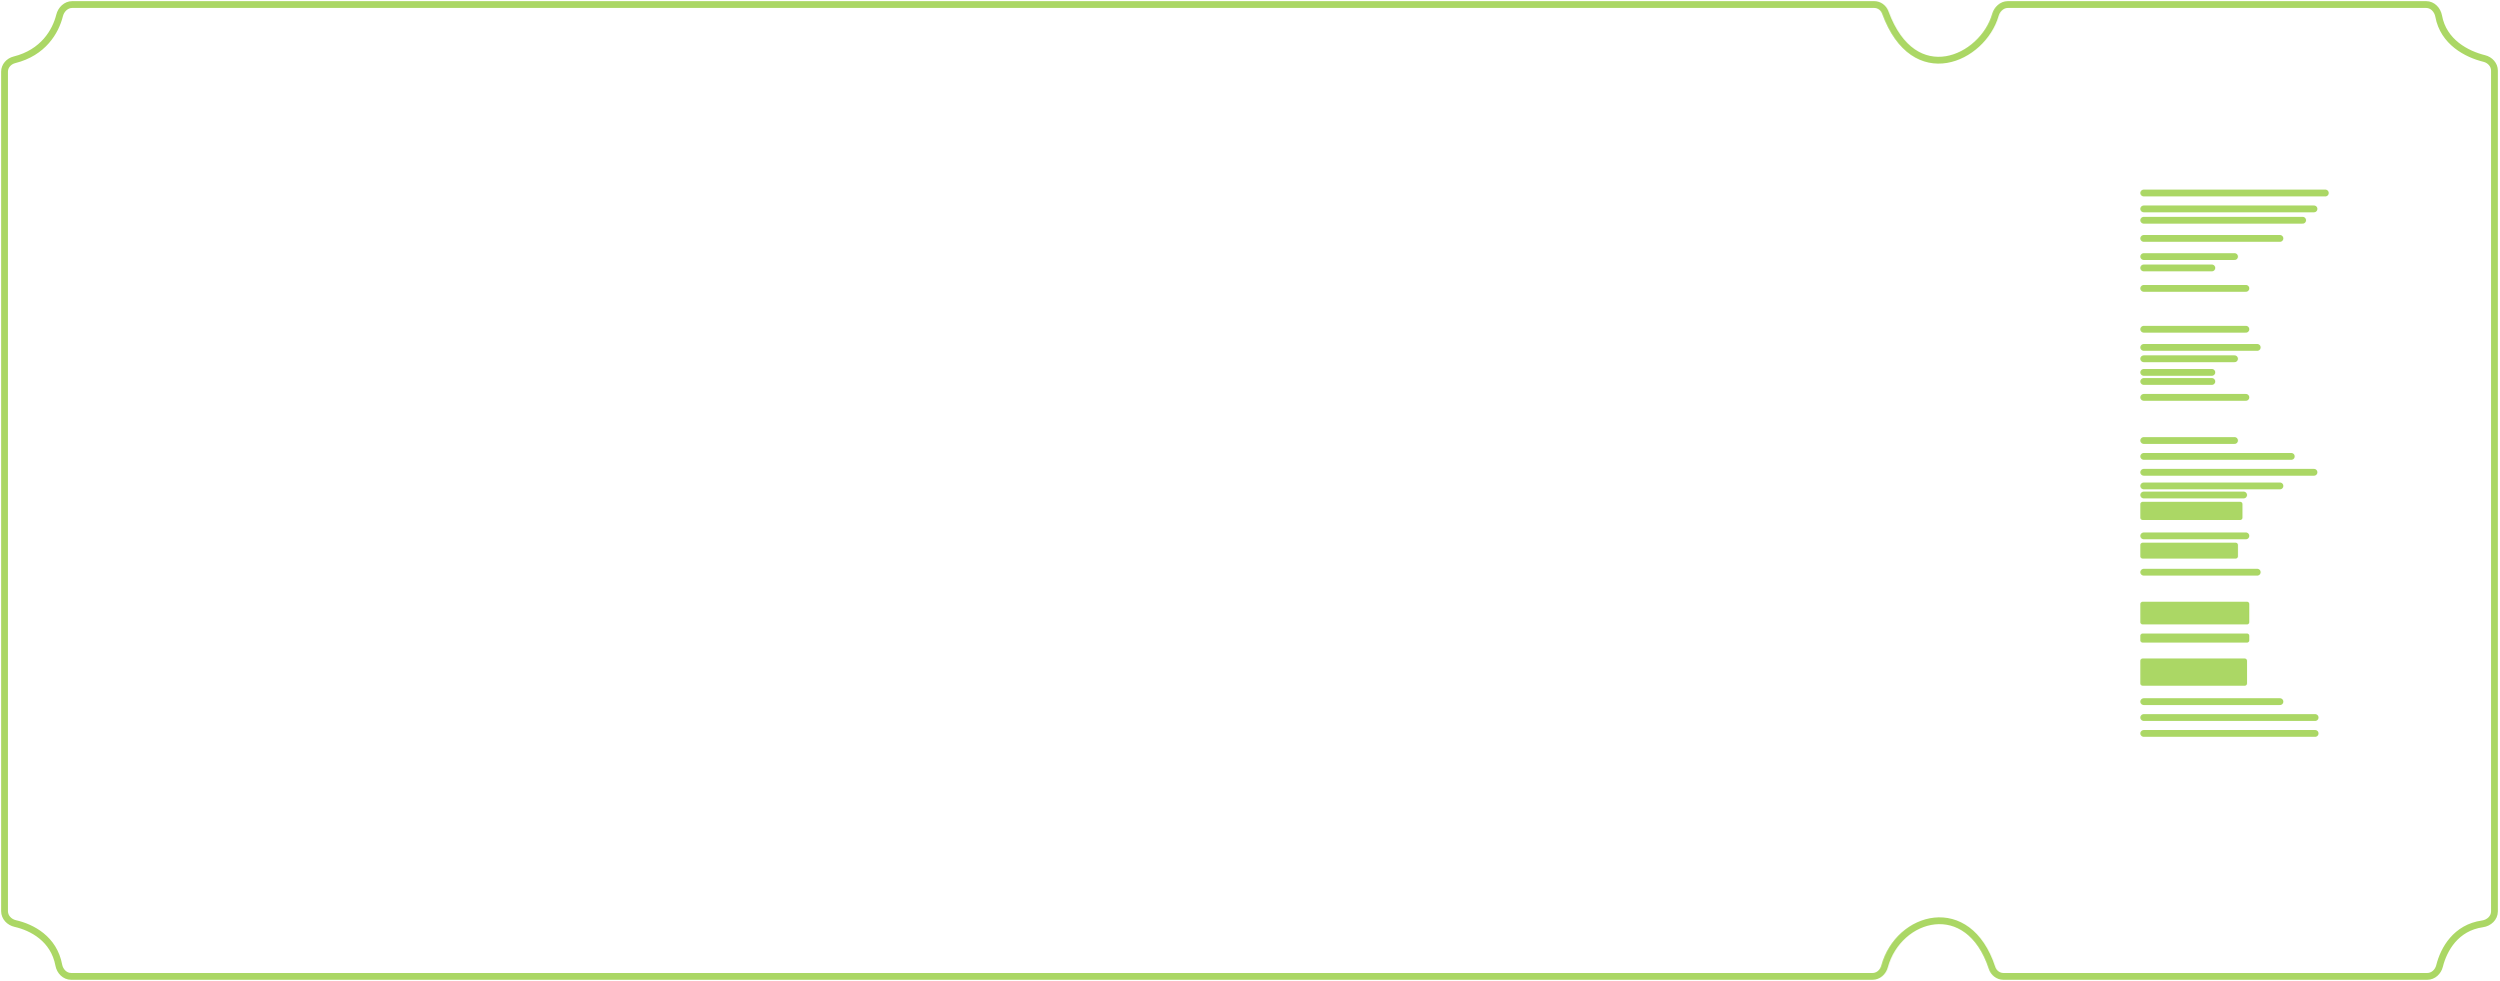
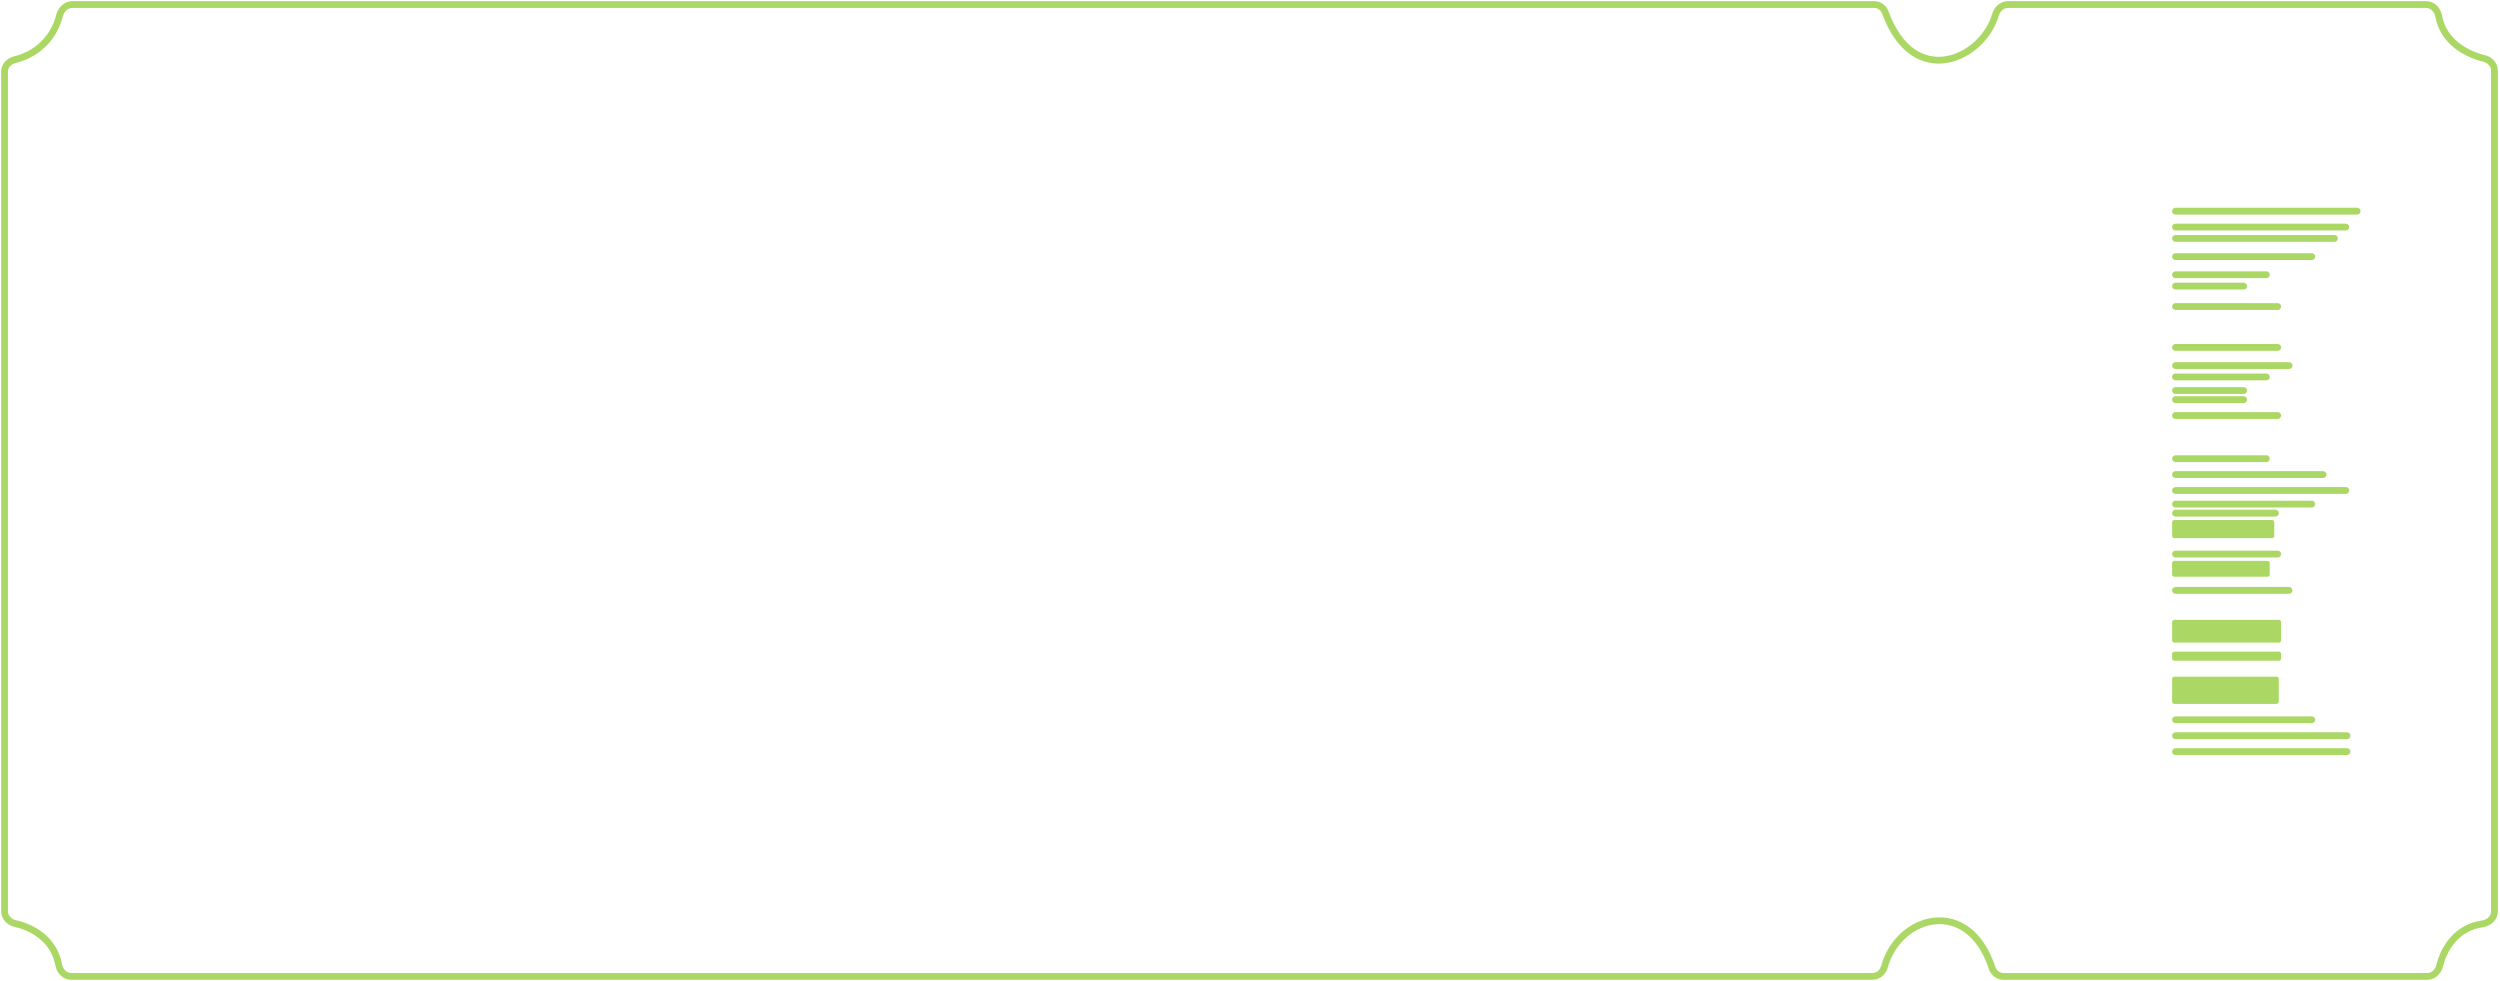
<svg xmlns="http://www.w3.org/2000/svg" width="1101" height="432" viewBox="0 0 1101 432" fill="none">
-   <path d="M944.5 85H1024.5" stroke="#ABD765" stroke-width="3" stroke-linecap="round" stroke-linejoin="round" />
-   <path d="M944.5 194H984.5" stroke="#ABD765" stroke-width="3" stroke-linecap="round" stroke-linejoin="round" />
-   <path d="M944.5 175H989.5" stroke="#ABD765" stroke-width="3" stroke-linecap="round" stroke-linejoin="round" />
-   <path d="M944.5 168H974.5" stroke="#ABD765" stroke-width="3" stroke-linecap="round" stroke-linejoin="round" />
-   <path d="M944.5 164H974.5" stroke="#ABD765" stroke-width="3" stroke-linecap="round" stroke-linejoin="round" />
-   <path d="M944.5 158H984.5" stroke="#ABD765" stroke-width="3" stroke-linecap="round" stroke-linejoin="round" />
-   <path d="M944.5 153H994.5" stroke="#ABD765" stroke-width="3" stroke-linecap="round" stroke-linejoin="round" />
-   <path d="M944.5 145H989.5" stroke="#ABD765" stroke-width="3" stroke-linecap="round" stroke-linejoin="round" />
-   <path d="M944.5 127H989.5" stroke="#ABD765" stroke-width="3" stroke-linecap="round" stroke-linejoin="round" />
-   <path d="M944.5 118H974.5" stroke="#ABD765" stroke-width="3" stroke-linecap="round" stroke-linejoin="round" />
-   <path d="M944.5 112.998H984.5" stroke="#ABD765" stroke-width="3" stroke-linecap="round" stroke-linejoin="round" />
-   <path d="M944.5 104.998H1004.5" stroke="#ABD765" stroke-width="3" stroke-linecap="round" stroke-linejoin="round" />
-   <path d="M944.5 96.998H1014.5" stroke="#ABD765" stroke-width="3" stroke-linecap="round" stroke-linejoin="round" />
-   <path d="M944.5 91.998H1019.5" stroke="#ABD765" stroke-width="3" stroke-linecap="round" stroke-linejoin="round" />
-   <path d="M944.5 236H989.5" stroke="#ABD765" stroke-width="3" stroke-linecap="round" stroke-linejoin="round" />
-   <path d="M944.5 252H994.5" stroke="#ABD765" stroke-width="3" stroke-linecap="round" stroke-linejoin="round" />
-   <path d="M944.5 218H988.5" stroke="#ABD765" stroke-width="3" stroke-linecap="round" stroke-linejoin="round" />
-   <path d="M944.5 214H1004.5" stroke="#ABD765" stroke-width="3" stroke-linecap="round" stroke-linejoin="round" />
-   <path d="M944.5 208H1019.5" stroke="#ABD765" stroke-width="3" stroke-linecap="round" stroke-linejoin="round" />
-   <path d="M944.5 201H1009.5" stroke="#ABD765" stroke-width="3" stroke-linecap="round" stroke-linejoin="round" />
-   <path d="M944.5 323H1020" stroke="#ABD765" stroke-width="3" stroke-linecap="round" stroke-linejoin="round" />
  <path d="M2 401.296V31.564C2 29.039 3.905 26.952 6.355 26.341C19.062 23.169 24.485 13.881 26.25 6.804C26.905 4.177 29.102 2 31.81 2H825.763C827.962 2 829.886 3.455 830.645 5.519C843.339 40.051 873.612 25.859 879.143 6.571C879.866 4.051 881.996 2 884.618 2H1068.92C1071.73 2 1073.92 4.353 1074.43 7.122C1076.53 18.518 1086.73 23.856 1094.52 25.768C1097.02 26.383 1099 28.515 1099 31.096V401.389C1099 404.252 1096.58 406.466 1093.74 406.866C1082 408.523 1076.67 418.006 1074.81 425.429C1074.18 427.968 1072.03 430 1069.41 430H882.637C880.349 430 878.377 428.43 877.663 426.257C867.223 394.492 836.439 403.165 830.313 425.642C829.647 428.085 827.559 430 825.027 430H31.337C28.576 430 26.401 427.738 25.895 425.023C23.74 413.474 14.151 408.411 6.704 406.723C4.104 406.134 2 403.962 2 401.296Z" stroke="#ABD765" stroke-width="3" />
-   <path d="M944 245V240H985V245H944Z" fill="#ABD765" stroke="#ABD765" stroke-width="2" stroke-linecap="round" stroke-linejoin="round" />
-   <path d="M944 228V222H987V228H944Z" fill="#ABD765" stroke="#ABD765" stroke-width="2" stroke-linecap="round" stroke-linejoin="round" />
-   <path d="M990 282H944V280H990V282Z" stroke="#ABD765" stroke-width="2" stroke-linecap="round" stroke-linejoin="round" />
-   <path d="M944 274V266H990V274H944Z" fill="#ABD765" stroke="#ABD765" stroke-width="2" stroke-linecap="round" stroke-linejoin="round" />
-   <path d="M944.5 316H1020" stroke="#ABD765" stroke-width="3" stroke-linecap="round" stroke-linejoin="round" />
-   <path d="M944.5 309H1004.5" stroke="#ABD765" stroke-width="3" stroke-linecap="round" stroke-linejoin="round" />
-   <path d="M943 301V291C943 290.448 943.448 290 944 290H989C989.552 290 990 290.448 990 291V301C990 301.552 989.552 302 989 302H944C943.448 302 943 301.552 943 301Z" fill="#ABD765" />
+   <path d="M958.5 93H1038.5" stroke="#ABD765" stroke-width="3" stroke-linecap="round" stroke-linejoin="round" />
+   <path d="M958.5 202H998.5" stroke="#ABD765" stroke-width="3" stroke-linecap="round" stroke-linejoin="round" />
+   <path d="M958.5 183H1003.5" stroke="#ABD765" stroke-width="3" stroke-linecap="round" stroke-linejoin="round" />
+   <path d="M958.5 176H988.5" stroke="#ABD765" stroke-width="3" stroke-linecap="round" stroke-linejoin="round" />
+   <path d="M958.5 172H988.5" stroke="#ABD765" stroke-width="3" stroke-linecap="round" stroke-linejoin="round" />
+   <path d="M958.5 166H998.5" stroke="#ABD765" stroke-width="3" stroke-linecap="round" stroke-linejoin="round" />
+   <path d="M958.5 161H1008.5" stroke="#ABD765" stroke-width="3" stroke-linecap="round" stroke-linejoin="round" />
+   <path d="M958.5 153H1003.5" stroke="#ABD765" stroke-width="3" stroke-linecap="round" stroke-linejoin="round" />
+   <path d="M958.5 135H1003.5" stroke="#ABD765" stroke-width="3" stroke-linecap="round" stroke-linejoin="round" />
+   <path d="M958.5 126H988.5" stroke="#ABD765" stroke-width="3" stroke-linecap="round" stroke-linejoin="round" />
+   <path d="M958.5 120.998H998.5" stroke="#ABD765" stroke-width="3" stroke-linecap="round" stroke-linejoin="round" />
+   <path d="M958.5 112.998H1018.5" stroke="#ABD765" stroke-width="3" stroke-linecap="round" stroke-linejoin="round" />
+   <path d="M958.5 104.998H1028.5" stroke="#ABD765" stroke-width="3" stroke-linecap="round" stroke-linejoin="round" />
+   <path d="M958.5 99.998H1033.5" stroke="#ABD765" stroke-width="3" stroke-linecap="round" stroke-linejoin="round" />
+   <path d="M958.5 244H1003.5" stroke="#ABD765" stroke-width="3" stroke-linecap="round" stroke-linejoin="round" />
+   <path d="M958.5 260H1008.5" stroke="#ABD765" stroke-width="3" stroke-linecap="round" stroke-linejoin="round" />
+   <path d="M958.5 226H1002.5" stroke="#ABD765" stroke-width="3" stroke-linecap="round" stroke-linejoin="round" />
+   <path d="M958.5 222H1018.5" stroke="#ABD765" stroke-width="3" stroke-linecap="round" stroke-linejoin="round" />
+   <path d="M958.5 216H1033.5" stroke="#ABD765" stroke-width="3" stroke-linecap="round" stroke-linejoin="round" />
+   <path d="M958.5 209H1023.5" stroke="#ABD765" stroke-width="3" stroke-linecap="round" stroke-linejoin="round" />
+   <path d="M958.5 331H1034" stroke="#ABD765" stroke-width="3" stroke-linecap="round" stroke-linejoin="round" />
+   <path d="M958 253V248H999V253H958Z" fill="#ABD765" stroke="#ABD765" stroke-width="2" stroke-linecap="round" stroke-linejoin="round" />
+   <path d="M958 236V230H1001V236H958Z" fill="#ABD765" stroke="#ABD765" stroke-width="2" stroke-linecap="round" stroke-linejoin="round" />
+   <path d="M1004 290H958V288H1004V290Z" stroke="#ABD765" stroke-width="2" stroke-linecap="round" stroke-linejoin="round" />
+   <path d="M958 282V274H1004V282H958Z" fill="#ABD765" stroke="#ABD765" stroke-width="2" stroke-linecap="round" stroke-linejoin="round" />
+   <path d="M958.5 324H1034" stroke="#ABD765" stroke-width="3" stroke-linecap="round" stroke-linejoin="round" />
+   <path d="M958.5 317H1018.5" stroke="#ABD765" stroke-width="3" stroke-linecap="round" stroke-linejoin="round" />
+   <path d="M957 309V299C957 298.448 957.448 298 958 298H1003C1003.55 298 1004 298.448 1004 299V309C1004 309.552 1003.55 310 1003 310H958C957.448 310 957 309.552 957 309Z" fill="#ABD765" />
</svg>
